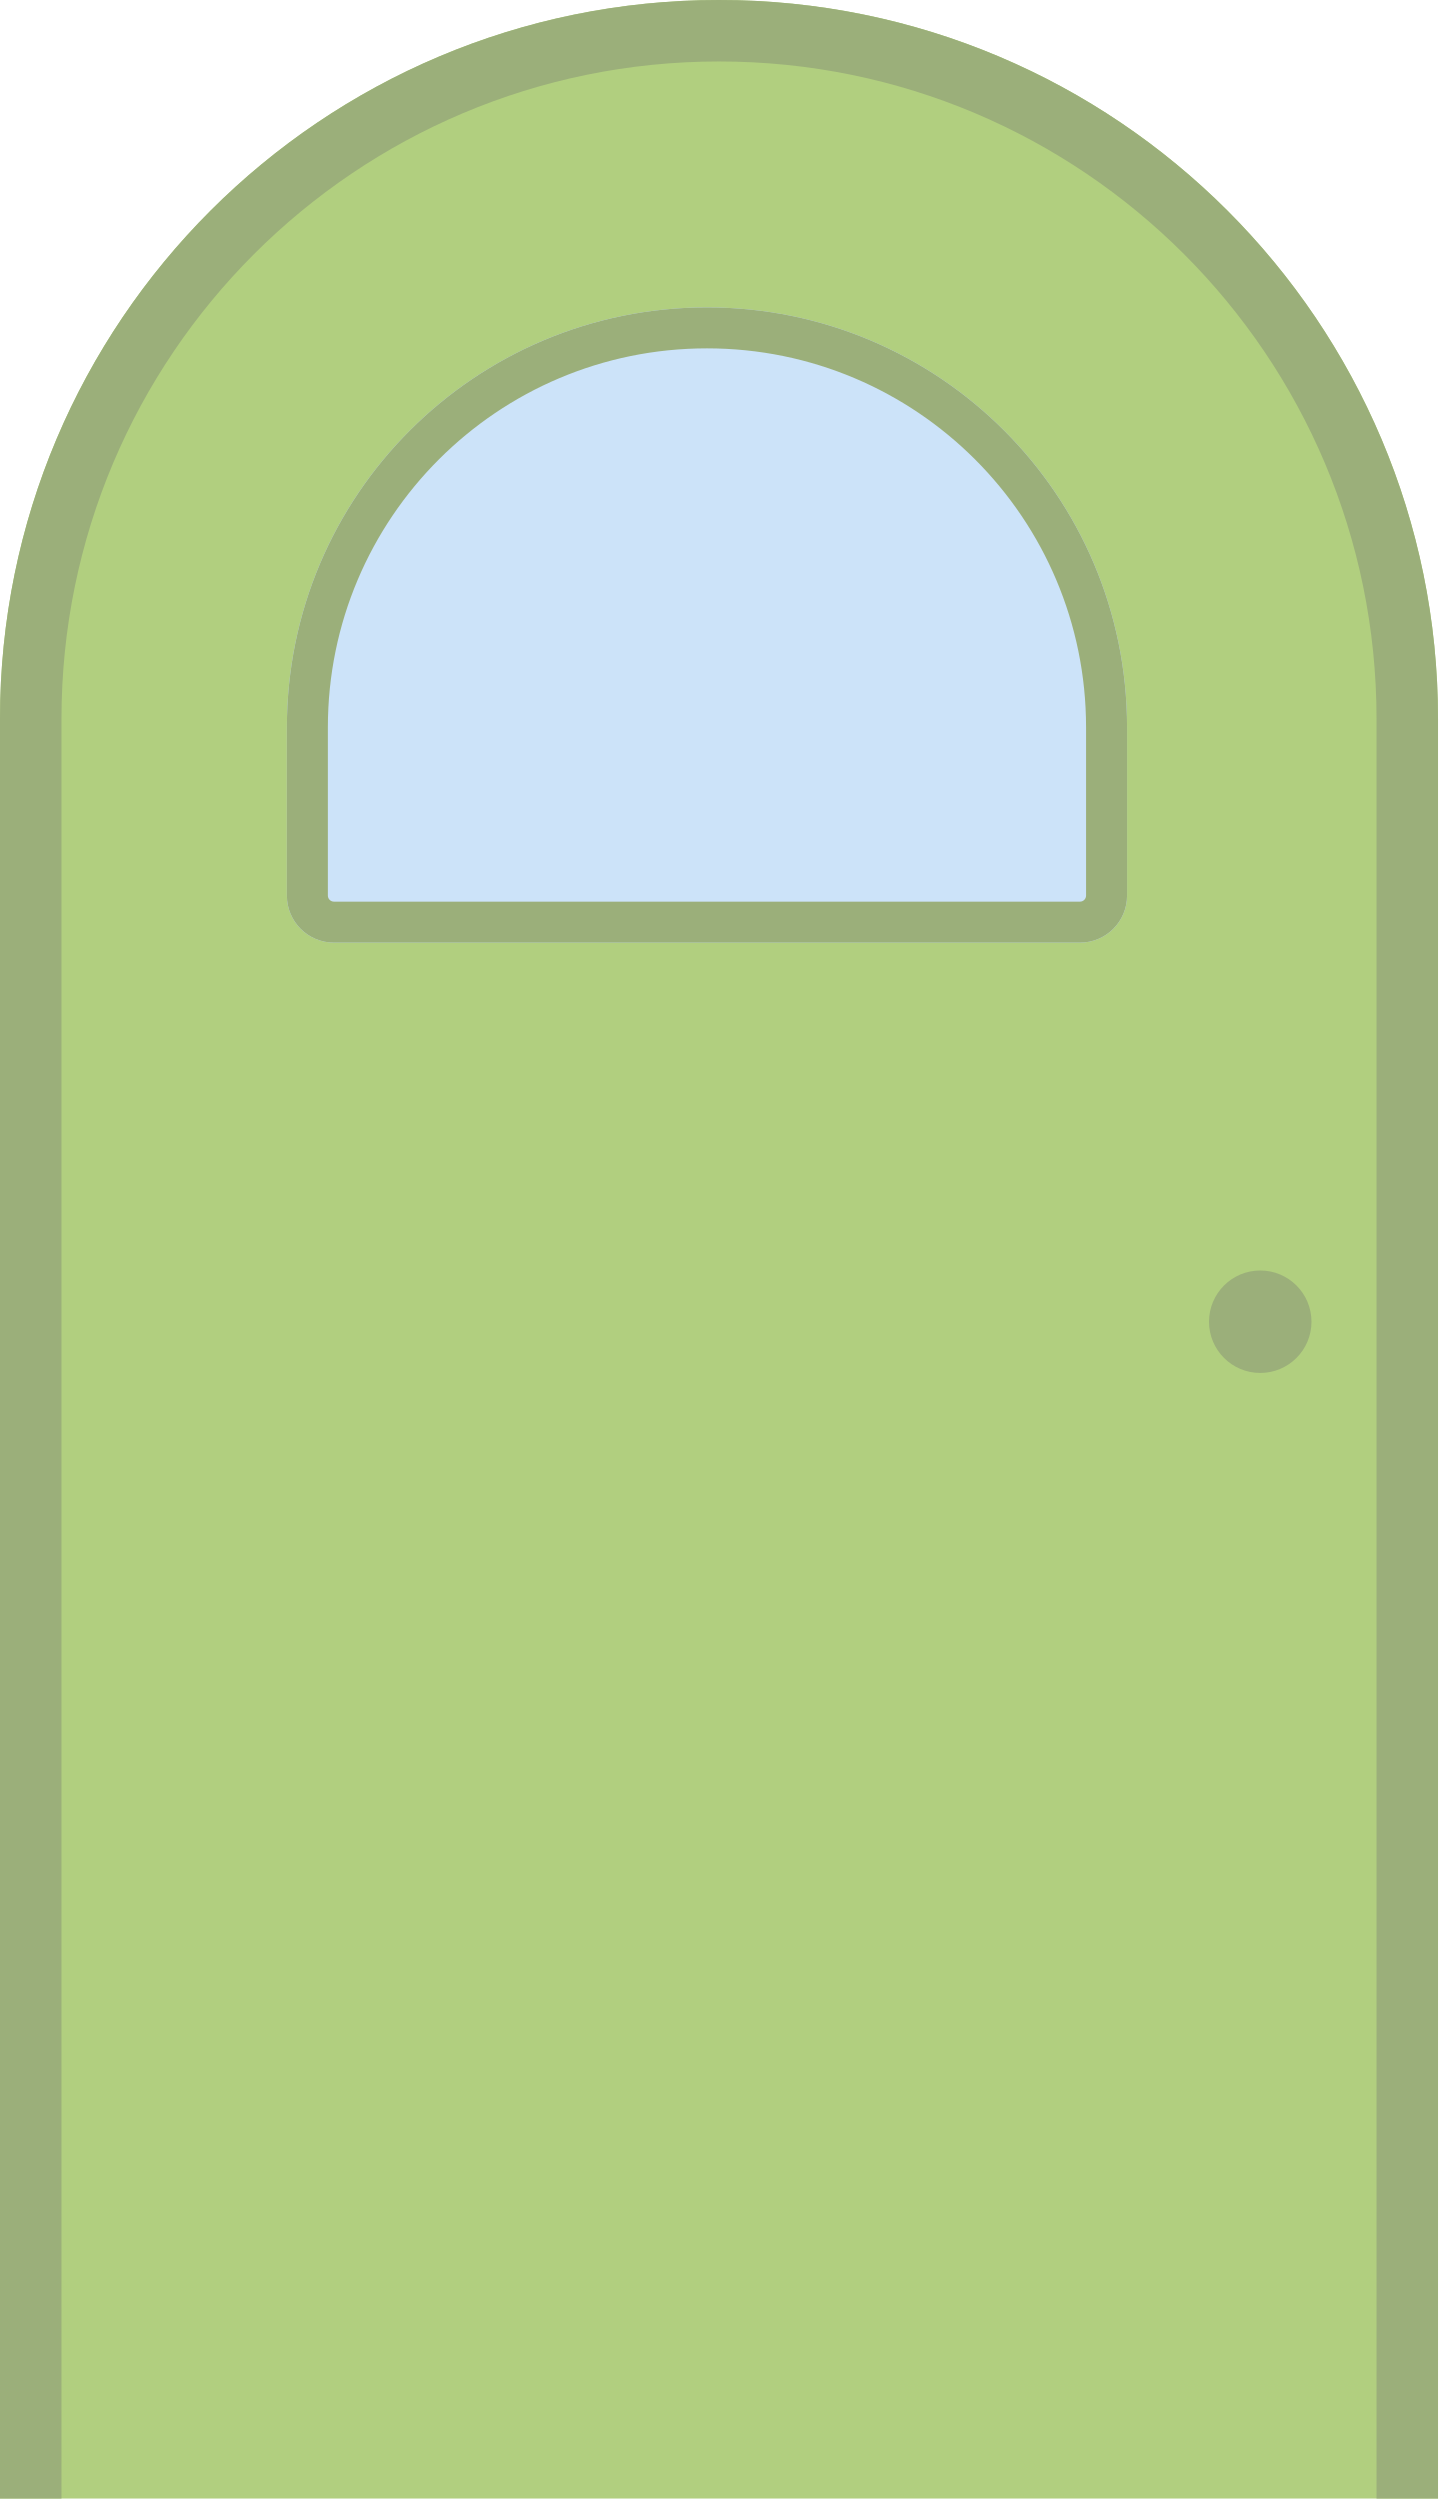
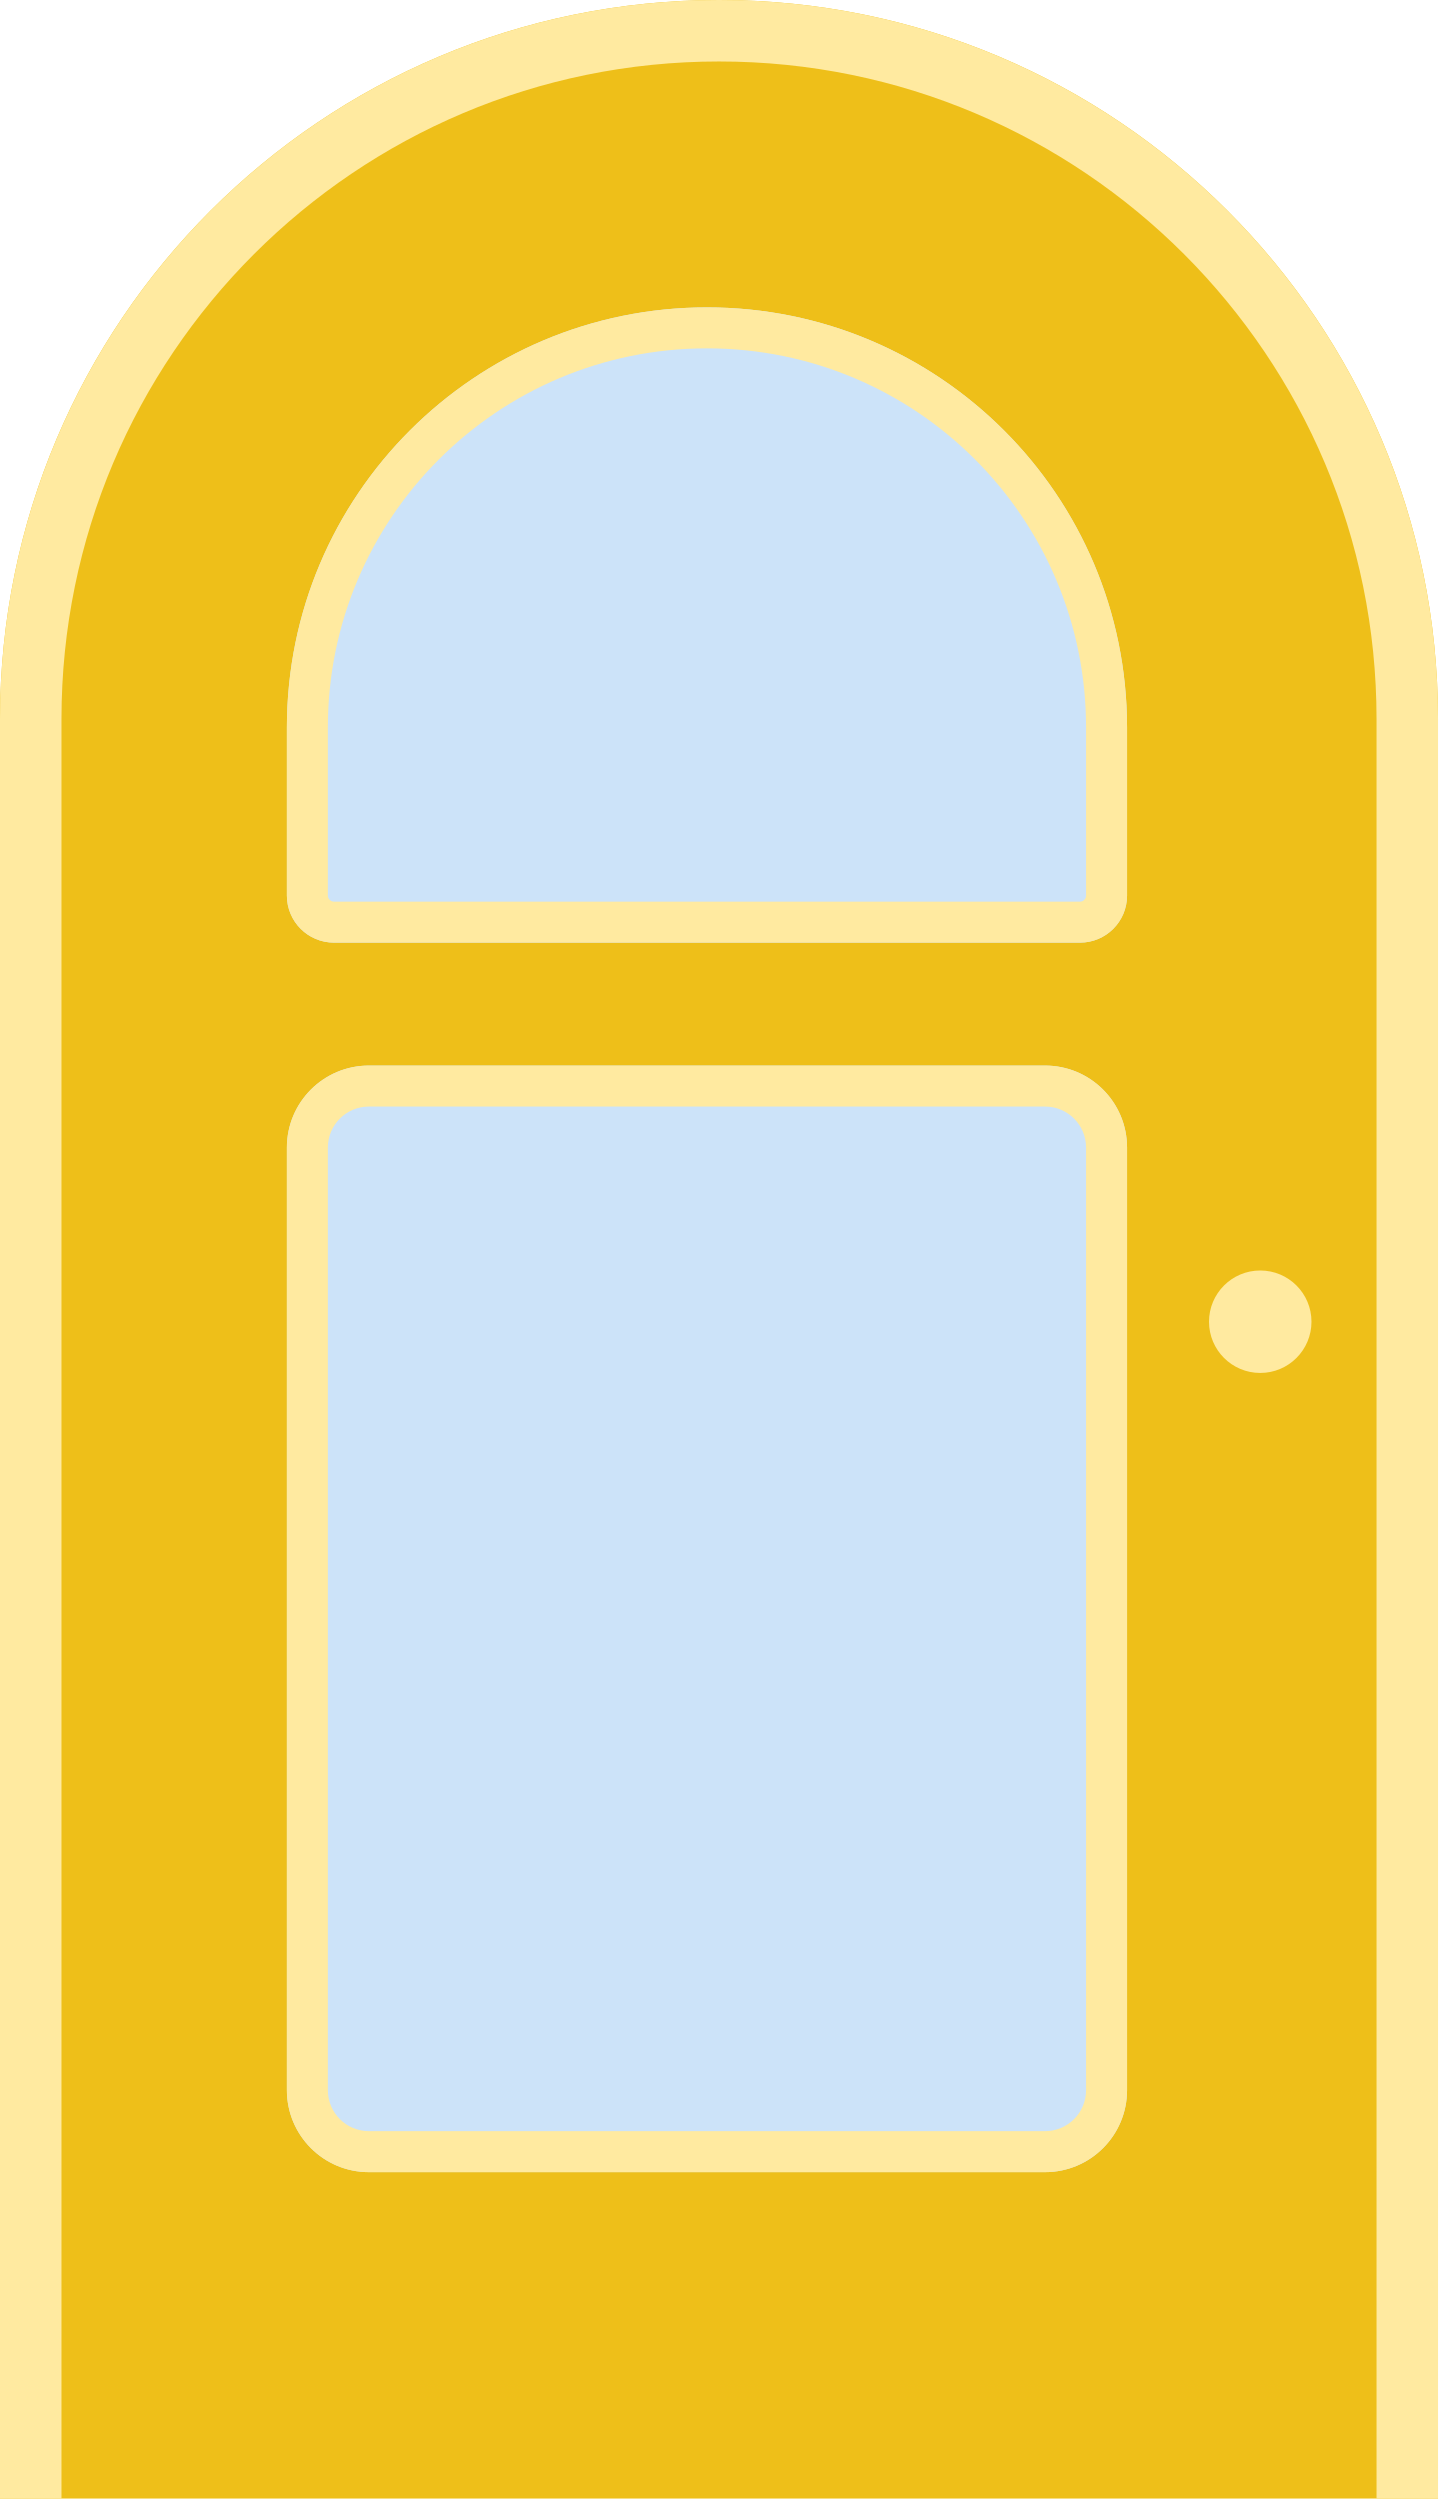
<svg xmlns="http://www.w3.org/2000/svg" width="71" height="122" viewBox="0 0 71 122" fill="none">
-   <path d="M0 35.088C0 15.709 15.709 0 35.088 0C54.466 0 70.175 15.709 70.175 35.088V121.93H0V35.088Z" fill="#B1CF7F" />
-   <path fill-rule="evenodd" clip-rule="evenodd" d="M0 121.93H3V35.088C3 17.366 17.366 3 35.088 3C52.809 3 67.175 17.366 67.175 35.088V121.93H70.175V35.088C70.175 15.709 54.466 0 35.088 0C15.709 0 0 15.709 0 35.088V121.93Z" fill="#9BAF7A" />
+   <path d="M0 35.088C0 15.709 15.709 0 35.088 0C54.466 0 70.175 15.709 70.175 35.088V121.93H0V35.088Z" fill="#EEBF19" />
+   <path fill-rule="evenodd" clip-rule="evenodd" d="M0 121.93H3V35.088C3 17.366 17.366 3 35.088 3C52.809 3 67.175 17.366 67.175 35.088V121.93H70.175V35.088C70.175 15.709 54.466 0 35.088 0C15.709 0 0 15.709 0 35.088V121.93Z" fill="#FFEAA0" />
  <path d="M14 35.5C14 24.178 23.178 15 34.5 15C45.822 15 55 24.178 55 35.5V43.704C55 44.972 53.972 46 52.704 46H16.296C15.028 46 14 44.972 14 43.704V35.5Z" fill="#CCE3F9" />
-   <path fill-rule="evenodd" clip-rule="evenodd" d="M14 35.5V43.704C14 44.972 15.028 46 16.296 46H52.704C53.972 46 55 44.972 55 43.704V35.5C55 24.178 45.822 15 34.5 15C23.178 15 14 24.178 14 35.5ZM53 35.5C53 25.283 44.717 17 34.5 17C24.283 17 16 25.283 16 35.5V43.704C16 43.867 16.133 44 16.296 44H52.704C52.867 44 53 43.867 53 43.704V35.5Z" fill="#9BAF7A" />
-   <path d="M64 64.5C64 65.881 62.881 67 61.5 67C60.119 67 59 65.881 59 64.5C59 63.119 60.119 62 61.5 62C62.881 62 64 63.119 64 64.5Z" fill="#9BAF7A" />
+   <path fill-rule="evenodd" clip-rule="evenodd" d="M14 35.5V43.704C14 44.972 15.028 46 16.296 46H52.704C53.972 46 55 44.972 55 43.704V35.5C55 24.178 45.822 15 34.5 15C23.178 15 14 24.178 14 35.5ZM53 35.5C53 25.283 44.717 17 34.5 17C24.283 17 16 25.283 16 35.5V43.704C16 43.867 16.133 44 16.296 44H52.704C52.867 44 53 43.867 53 43.704V35.5Z" fill="#FFEAA0" />
+   <path d="M14 56C14 53.791 15.791 52 18 52H51C53.209 52 55 53.791 55 56V102C55 104.209 53.209 106 51 106H18C15.791 106 14 104.209 14 102V56Z" fill="#CCE3F9" />
+   <path fill-rule="evenodd" clip-rule="evenodd" d="M14 56V102C14 104.209 15.791 106 18 106H51C53.209 106 55 104.209 55 102V56C55 53.791 53.209 52 51 52H18C15.791 52 14 53.791 14 56ZM51 54H18C16.895 54 16 54.895 16 56V102C16 103.105 16.895 104 18 104H51C52.105 104 53 103.105 53 102V56C53 54.895 52.105 54 51 54Z" fill="#FFEAA0" />
+   <path d="M64 64.5C64 65.881 62.881 67 61.5 67C60.119 67 59 65.881 59 64.5C59 63.119 60.119 62 61.5 62C62.881 62 64 63.119 64 64.5Z" fill="#FFEAA0" />
</svg>
